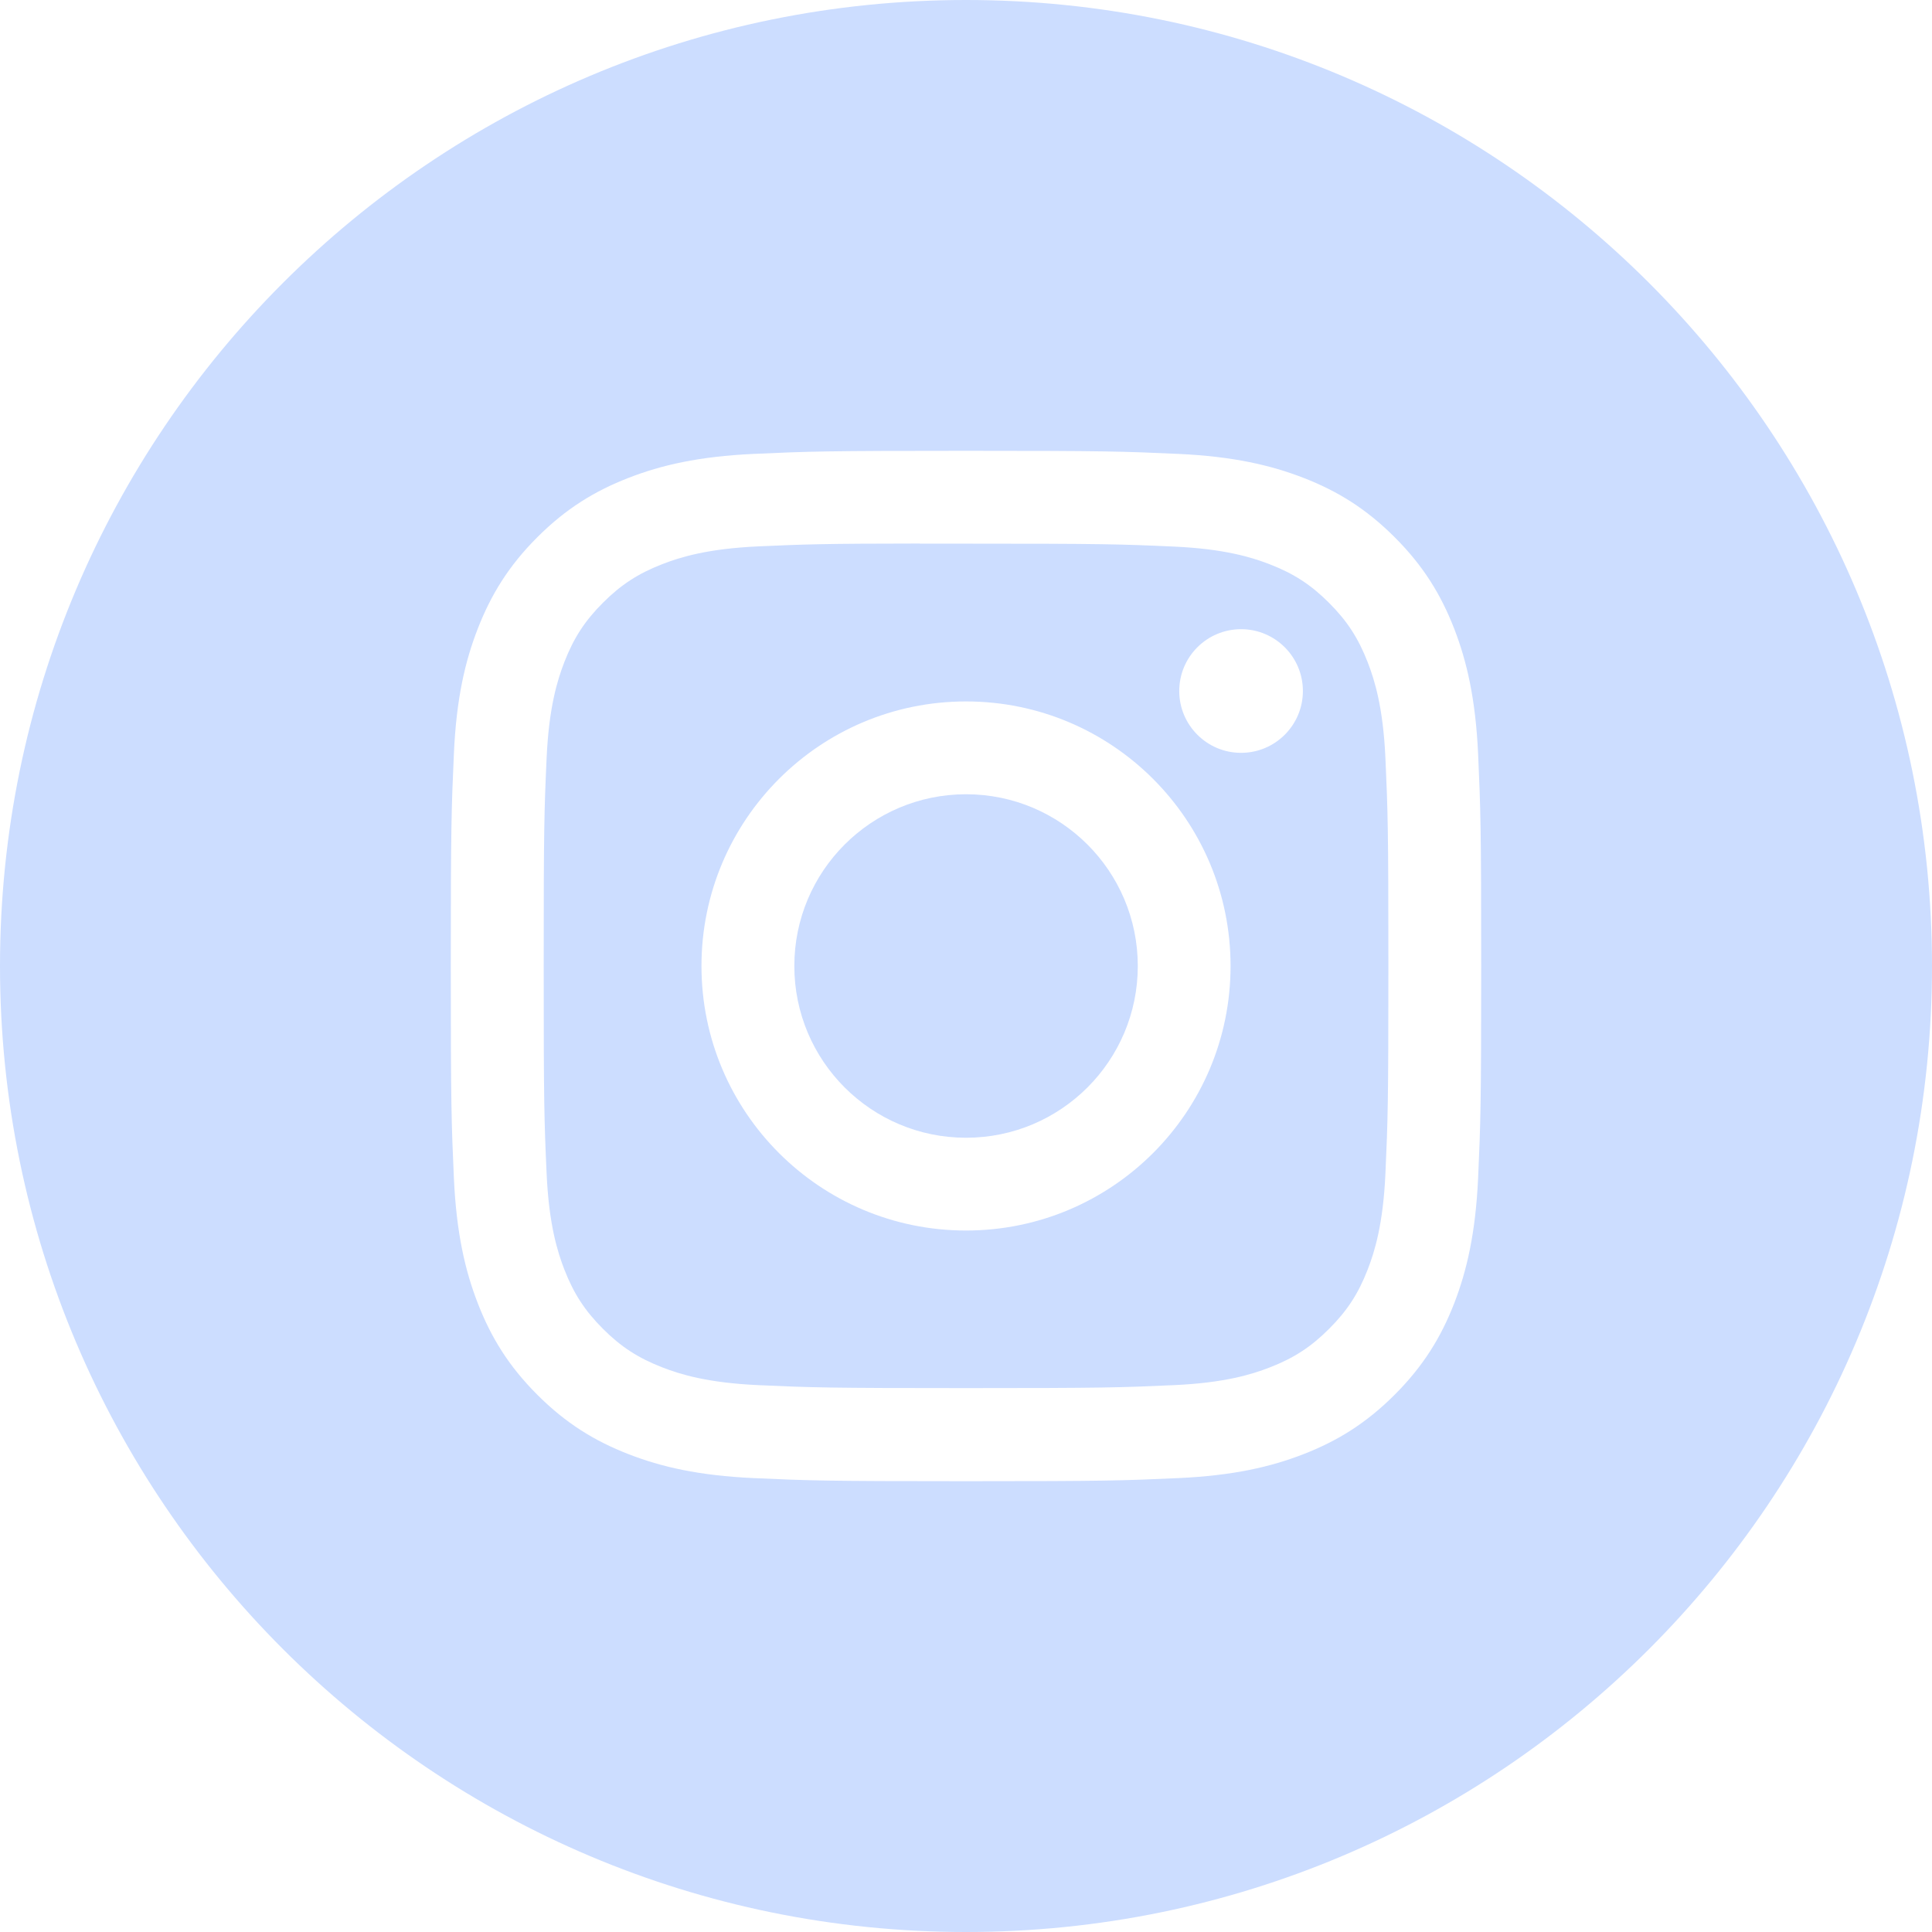
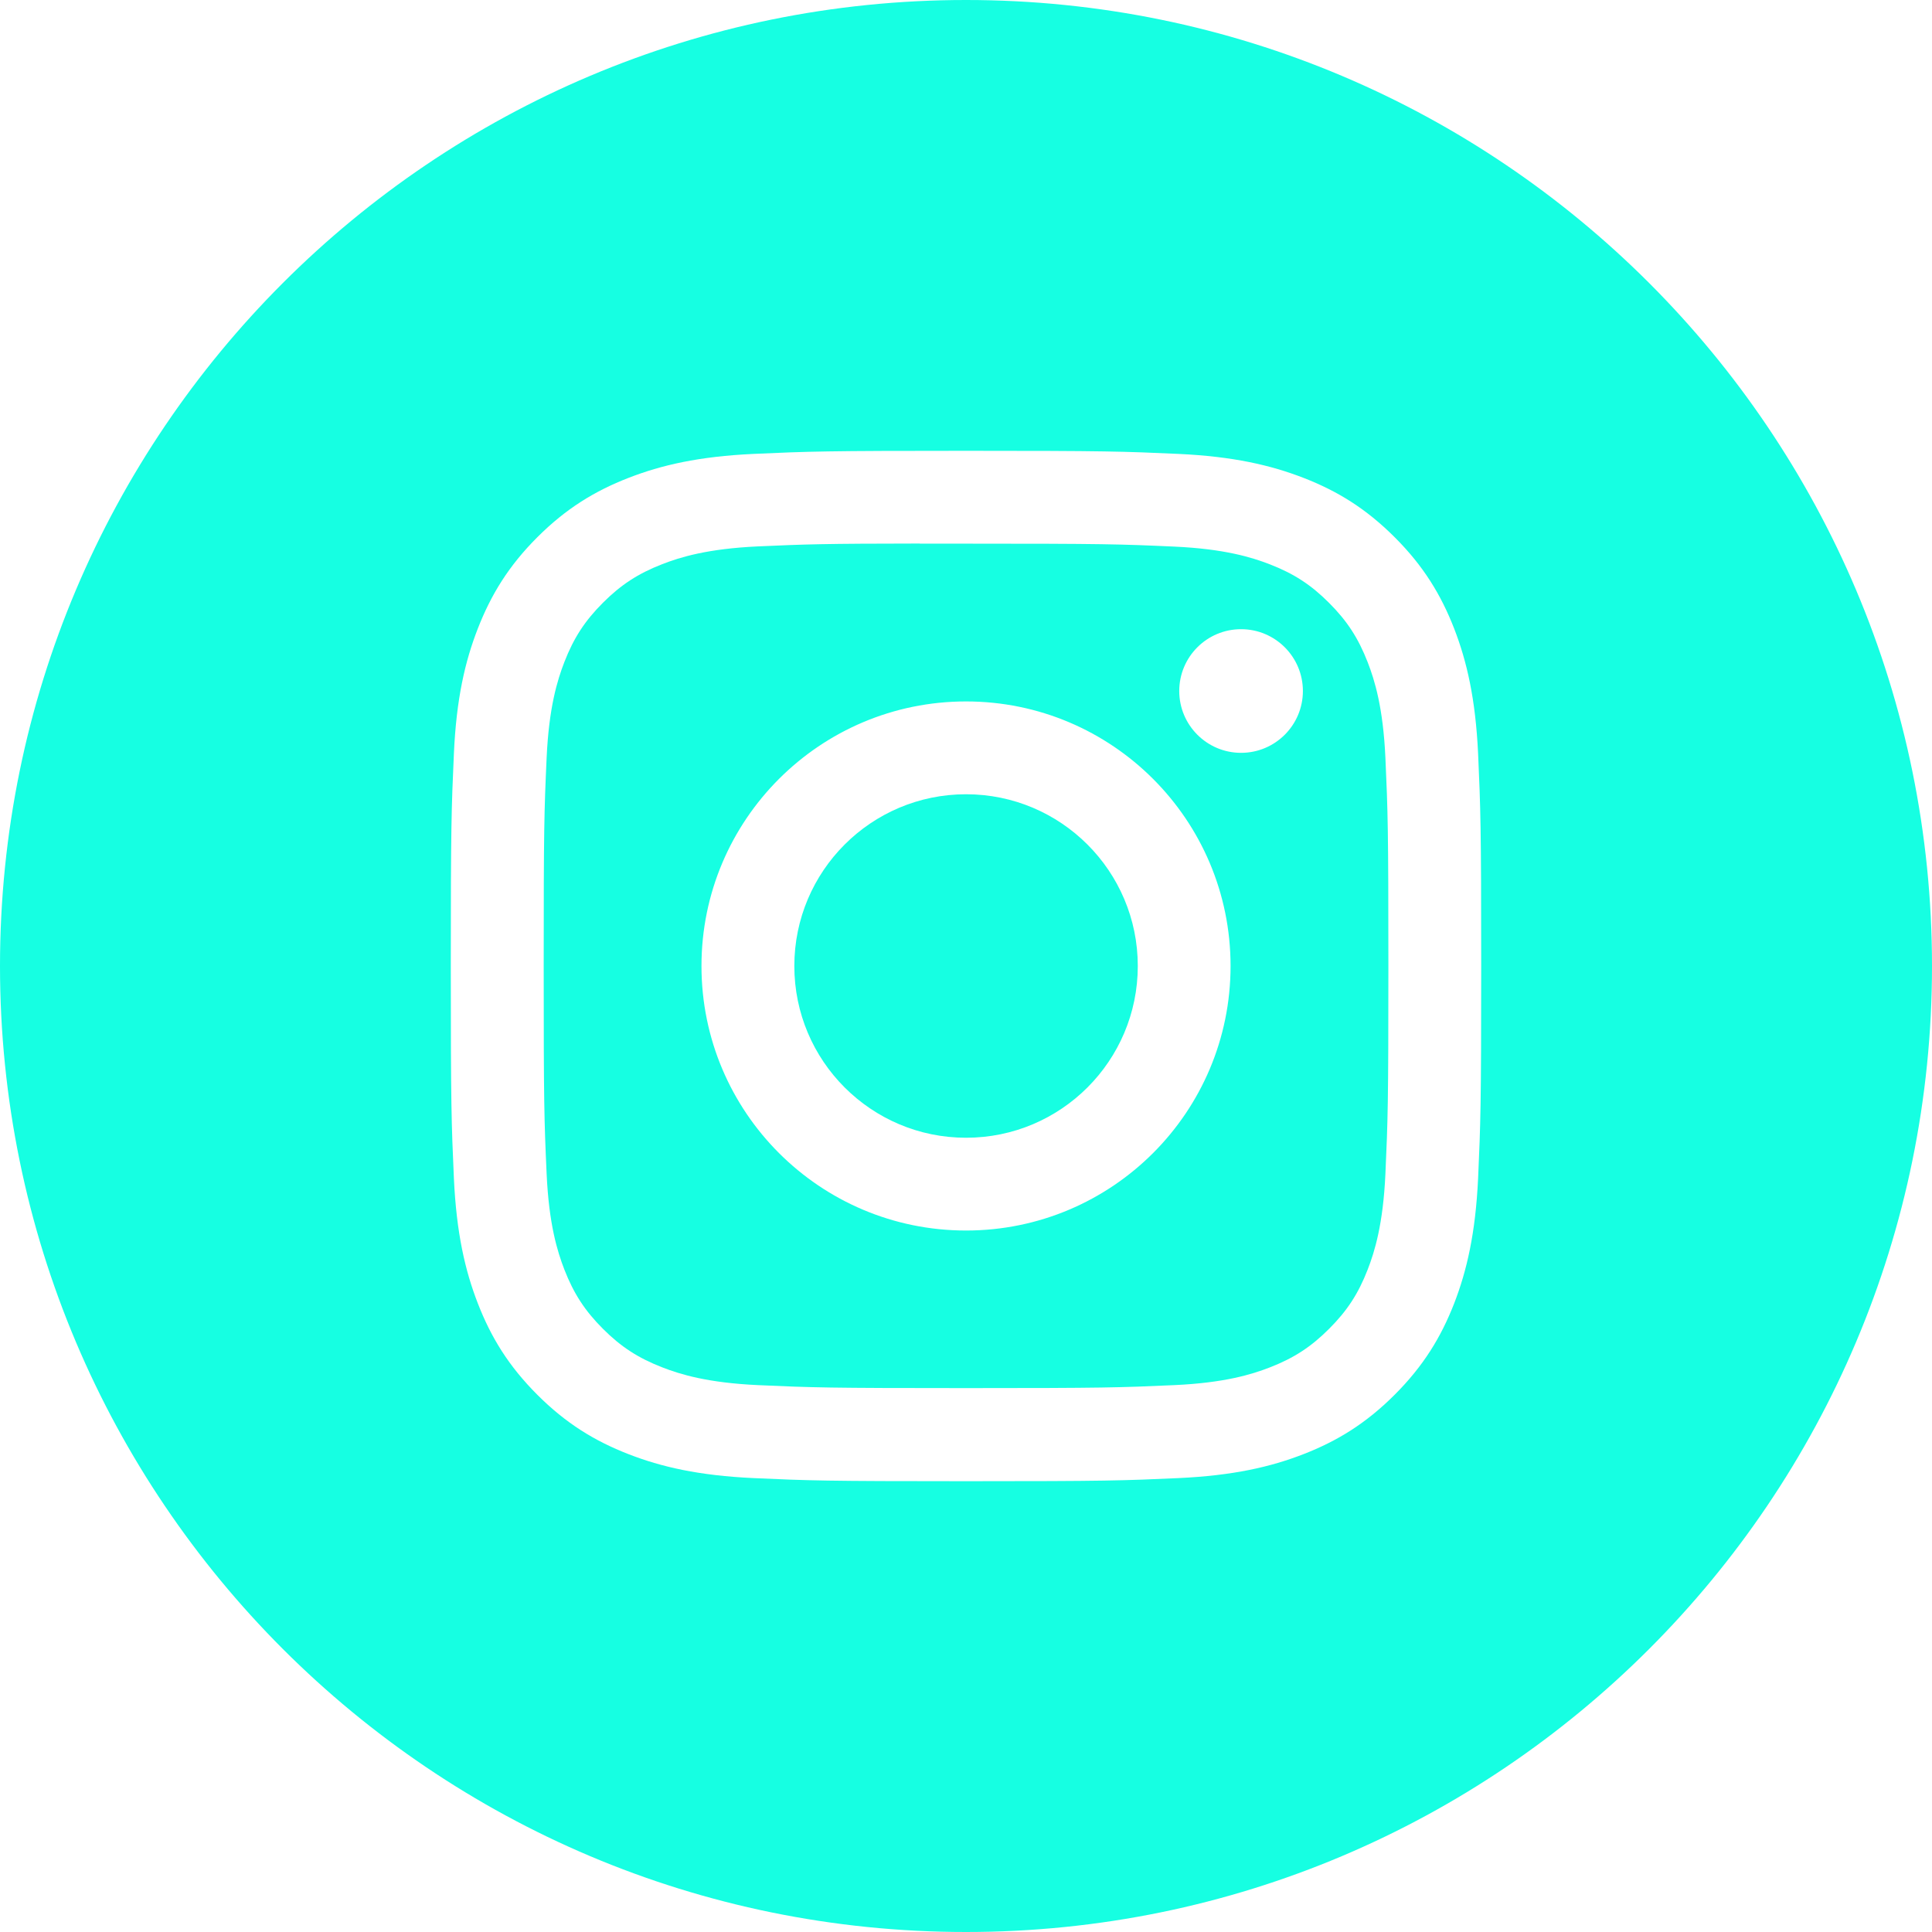
<svg xmlns="http://www.w3.org/2000/svg" width="48" height="48" viewBox="0 0 48 48" fill="none">
-   <path fill-rule="evenodd" clip-rule="evenodd" d="M24 0C10.745 0 0 10.745 0 24C0 37.255 10.745 48 24 48C37.255 48 48 37.255 48 24C48 10.745 37.255 0 24 0ZM18.723 11.277C20.089 11.215 20.525 11.2 24.001 11.2H23.997C27.475 11.2 27.909 11.215 29.275 11.277C30.637 11.34 31.568 11.556 32.384 11.872C33.227 12.199 33.939 12.636 34.651 13.348C35.363 14.059 35.8 14.774 36.128 15.616C36.443 16.429 36.659 17.36 36.723 18.722C36.784 20.088 36.8 20.524 36.8 24C36.8 27.476 36.784 27.912 36.723 29.277C36.659 30.639 36.443 31.57 36.128 32.384C35.8 33.225 35.363 33.939 34.651 34.651C33.939 35.363 33.226 35.801 32.385 36.128C31.57 36.445 30.639 36.66 29.276 36.723C27.911 36.785 27.476 36.8 24 36.8C20.524 36.8 20.088 36.785 18.722 36.723C17.36 36.66 16.429 36.445 15.615 36.128C14.774 35.801 14.059 35.363 13.348 34.651C12.636 33.939 12.199 33.225 11.872 32.383C11.556 31.57 11.34 30.639 11.277 29.277C11.216 27.911 11.2 27.476 11.2 24C11.2 20.524 11.216 20.087 11.277 18.722C11.338 17.36 11.554 16.429 11.872 15.615C12.2 14.774 12.637 14.059 13.349 13.348C14.061 12.636 14.775 12.199 15.617 11.872C16.43 11.556 17.361 11.34 18.723 11.277Z" fill="#CCDDFF" />
-   <path fill-rule="evenodd" clip-rule="evenodd" d="M22.853 13.507C23.076 13.506 23.316 13.507 23.575 13.507L24.001 13.507C27.419 13.507 27.824 13.519 29.174 13.58C30.422 13.637 31.099 13.846 31.55 14.021C32.147 14.253 32.573 14.53 33.021 14.979C33.469 15.427 33.746 15.853 33.979 16.451C34.154 16.901 34.363 17.578 34.42 18.826C34.481 20.176 34.494 20.581 34.494 23.997C34.494 27.413 34.481 27.819 34.42 29.168C34.363 30.416 34.154 31.093 33.979 31.544C33.747 32.141 33.469 32.567 33.021 33.014C32.573 33.462 32.148 33.74 31.55 33.972C31.099 34.148 30.422 34.356 29.174 34.413C27.824 34.474 27.419 34.487 24.001 34.487C20.583 34.487 20.178 34.474 18.829 34.413C17.581 34.355 16.904 34.147 16.452 33.971C15.855 33.739 15.428 33.462 14.98 33.014C14.532 32.566 14.255 32.141 14.022 31.543C13.847 31.092 13.638 30.415 13.581 29.167C13.52 27.818 13.508 27.412 13.508 23.994C13.508 20.576 13.52 20.173 13.581 18.823C13.638 17.575 13.847 16.898 14.022 16.447C14.254 15.849 14.532 15.423 14.98 14.975C15.428 14.527 15.855 14.249 16.452 14.017C16.903 13.841 17.581 13.633 18.829 13.575C20.01 13.522 20.467 13.506 22.853 13.504V13.507ZM30.834 15.632C29.986 15.632 29.298 16.319 29.298 17.168C29.298 18.016 29.986 18.704 30.834 18.704C31.682 18.704 32.37 18.016 32.37 17.168C32.37 16.32 31.682 15.632 30.834 15.632V15.632ZM17.428 24C17.428 20.37 20.371 17.427 24.001 17.427C27.631 17.427 30.573 20.37 30.573 24C30.573 27.63 27.631 30.572 24.001 30.572C20.371 30.572 17.428 27.63 17.428 24Z" fill="#CCDDFF" />
-   <path d="M24.001 19.733C26.358 19.733 28.268 21.644 28.268 24C28.268 26.356 26.358 28.267 24.001 28.267C21.645 28.267 19.735 26.356 19.735 24C19.735 21.644 21.645 19.733 24.001 19.733Z" fill="#CCDDFF" />
+   <path fill-rule="evenodd" clip-rule="evenodd" d="M24 0C10.745 0 0 10.745 0 24C0 37.255 10.745 48 24 48C37.255 48 48 37.255 48 24C48 10.745 37.255 0 24 0ZM18.723 11.277C20.089 11.215 20.525 11.2 24.001 11.2H23.997C27.475 11.2 27.909 11.215 29.275 11.277C30.637 11.34 31.568 11.556 32.384 11.872C33.227 12.199 33.939 12.636 34.651 13.348C35.363 14.059 35.8 14.774 36.128 15.616C36.443 16.429 36.659 17.36 36.723 18.722C36.784 20.088 36.8 20.524 36.8 24C36.8 27.476 36.784 27.912 36.723 29.277C36.659 30.639 36.443 31.57 36.128 32.384C35.8 33.225 35.363 33.939 34.651 34.651C33.939 35.363 33.226 35.801 32.385 36.128C31.57 36.445 30.639 36.66 29.276 36.723C27.911 36.785 27.476 36.8 24 36.8C20.524 36.8 20.088 36.785 18.722 36.723C17.36 36.66 16.429 36.445 15.615 36.128C14.774 35.801 14.059 35.363 13.348 34.651C12.636 33.939 12.199 33.225 11.872 32.383C11.556 31.57 11.34 30.639 11.277 29.277C11.216 27.911 11.2 27.476 11.2 24C11.2 20.524 11.216 20.087 11.277 18.722C11.338 17.36 11.554 16.429 11.872 15.615C12.2 14.774 12.637 14.059 13.349 13.348C14.061 12.636 14.775 12.199 15.617 11.872C16.43 11.556 17.361 11.34 18.723 11.277Z" fill="#16FFE2" />
+   <path fill-rule="evenodd" clip-rule="evenodd" d="M22.853 13.507C23.076 13.506 23.316 13.507 23.575 13.507L24.001 13.507C27.419 13.507 27.824 13.519 29.174 13.58C30.422 13.637 31.099 13.846 31.55 14.021C32.147 14.253 32.573 14.53 33.021 14.979C33.469 15.427 33.746 15.853 33.979 16.451C34.154 16.901 34.363 17.578 34.42 18.826C34.481 20.176 34.494 20.581 34.494 23.997C34.494 27.413 34.481 27.819 34.42 29.168C34.363 30.416 34.154 31.093 33.979 31.544C33.747 32.141 33.469 32.567 33.021 33.014C32.573 33.462 32.148 33.74 31.55 33.972C31.099 34.148 30.422 34.356 29.174 34.413C27.824 34.474 27.419 34.487 24.001 34.487C20.583 34.487 20.178 34.474 18.829 34.413C17.581 34.355 16.904 34.147 16.452 33.971C15.855 33.739 15.428 33.462 14.98 33.014C14.532 32.566 14.255 32.141 14.022 31.543C13.847 31.092 13.638 30.415 13.581 29.167C13.52 27.818 13.508 27.412 13.508 23.994C13.508 20.576 13.52 20.173 13.581 18.823C13.638 17.575 13.847 16.898 14.022 16.447C14.254 15.849 14.532 15.423 14.98 14.975C15.428 14.527 15.855 14.249 16.452 14.017C16.903 13.841 17.581 13.633 18.829 13.575C20.01 13.522 20.467 13.506 22.853 13.504V13.507ZM30.834 15.632C29.986 15.632 29.298 16.319 29.298 17.168C29.298 18.016 29.986 18.704 30.834 18.704C31.682 18.704 32.37 18.016 32.37 17.168C32.37 16.32 31.682 15.632 30.834 15.632V15.632ZM17.428 24C17.428 20.37 20.371 17.427 24.001 17.427C27.631 17.427 30.573 20.37 30.573 24C30.573 27.63 27.631 30.572 24.001 30.572C20.371 30.572 17.428 27.63 17.428 24Z" fill="#16FFE2" />
+   <path d="M24.001 19.733C26.358 19.733 28.268 21.644 28.268 24C28.268 26.356 26.358 28.267 24.001 28.267C21.645 28.267 19.735 26.356 19.735 24C19.735 21.644 21.645 19.733 24.001 19.733Z" fill="#16FFE2" />
</svg>
